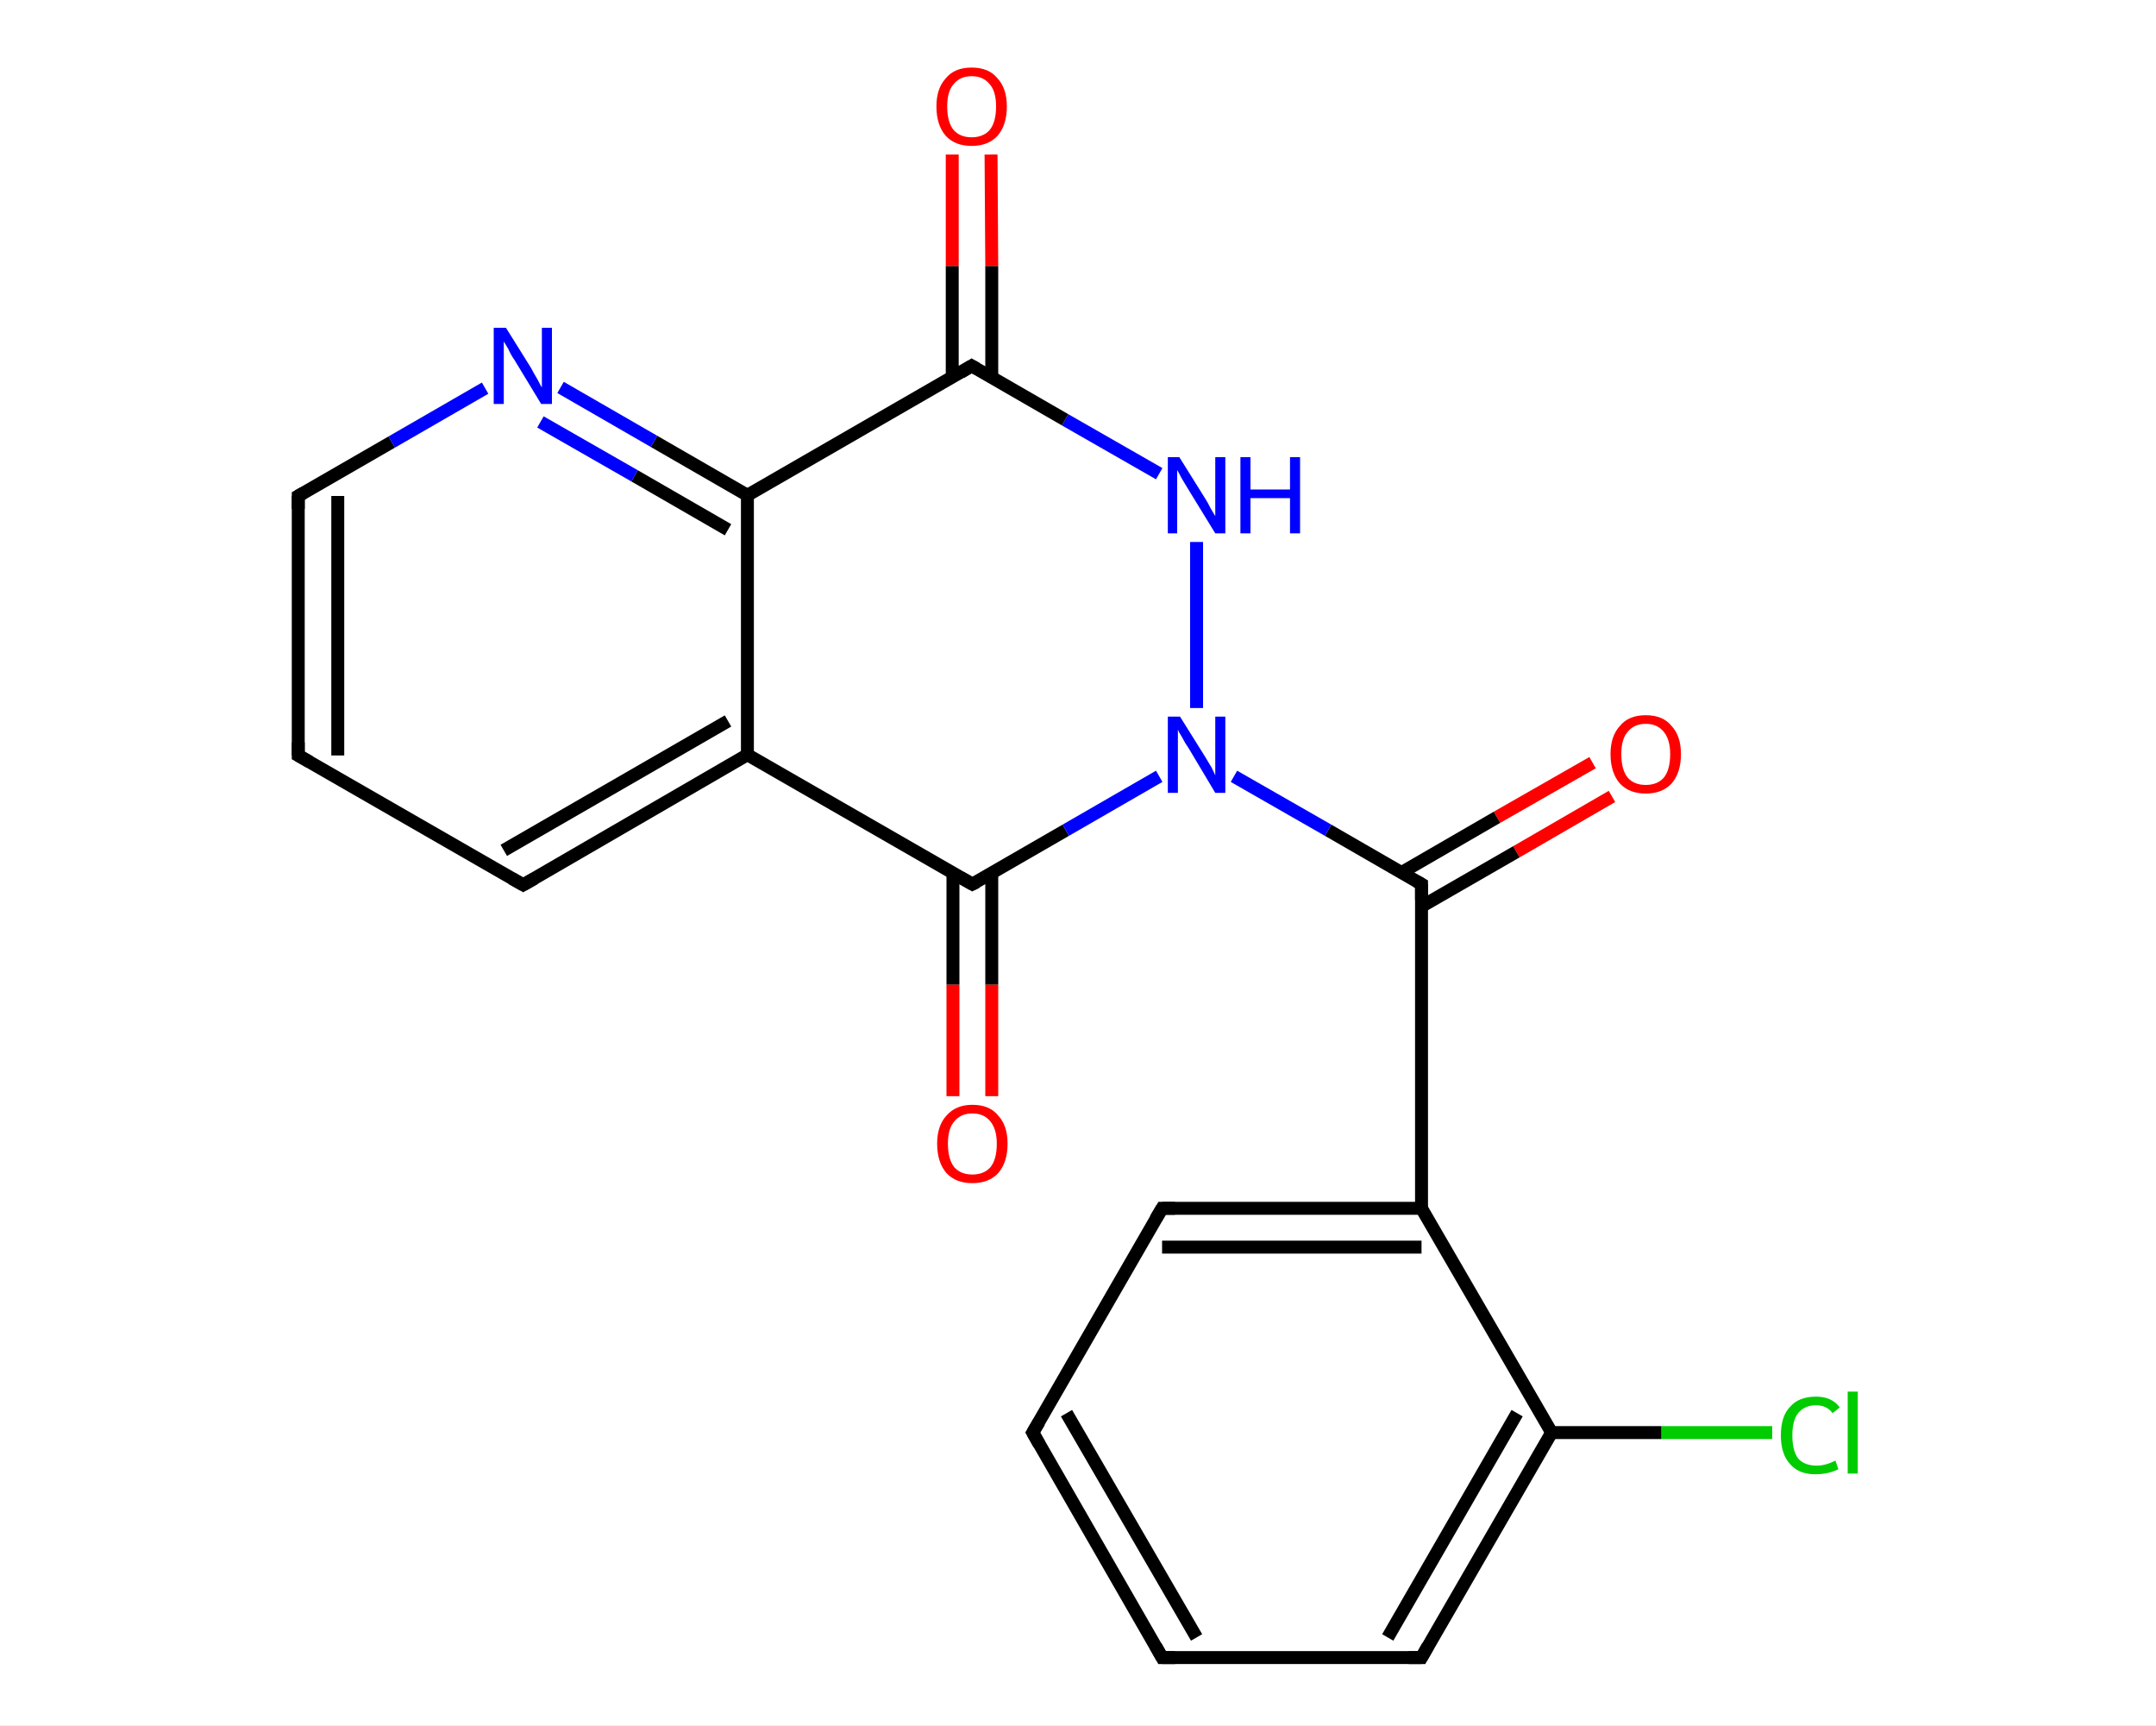
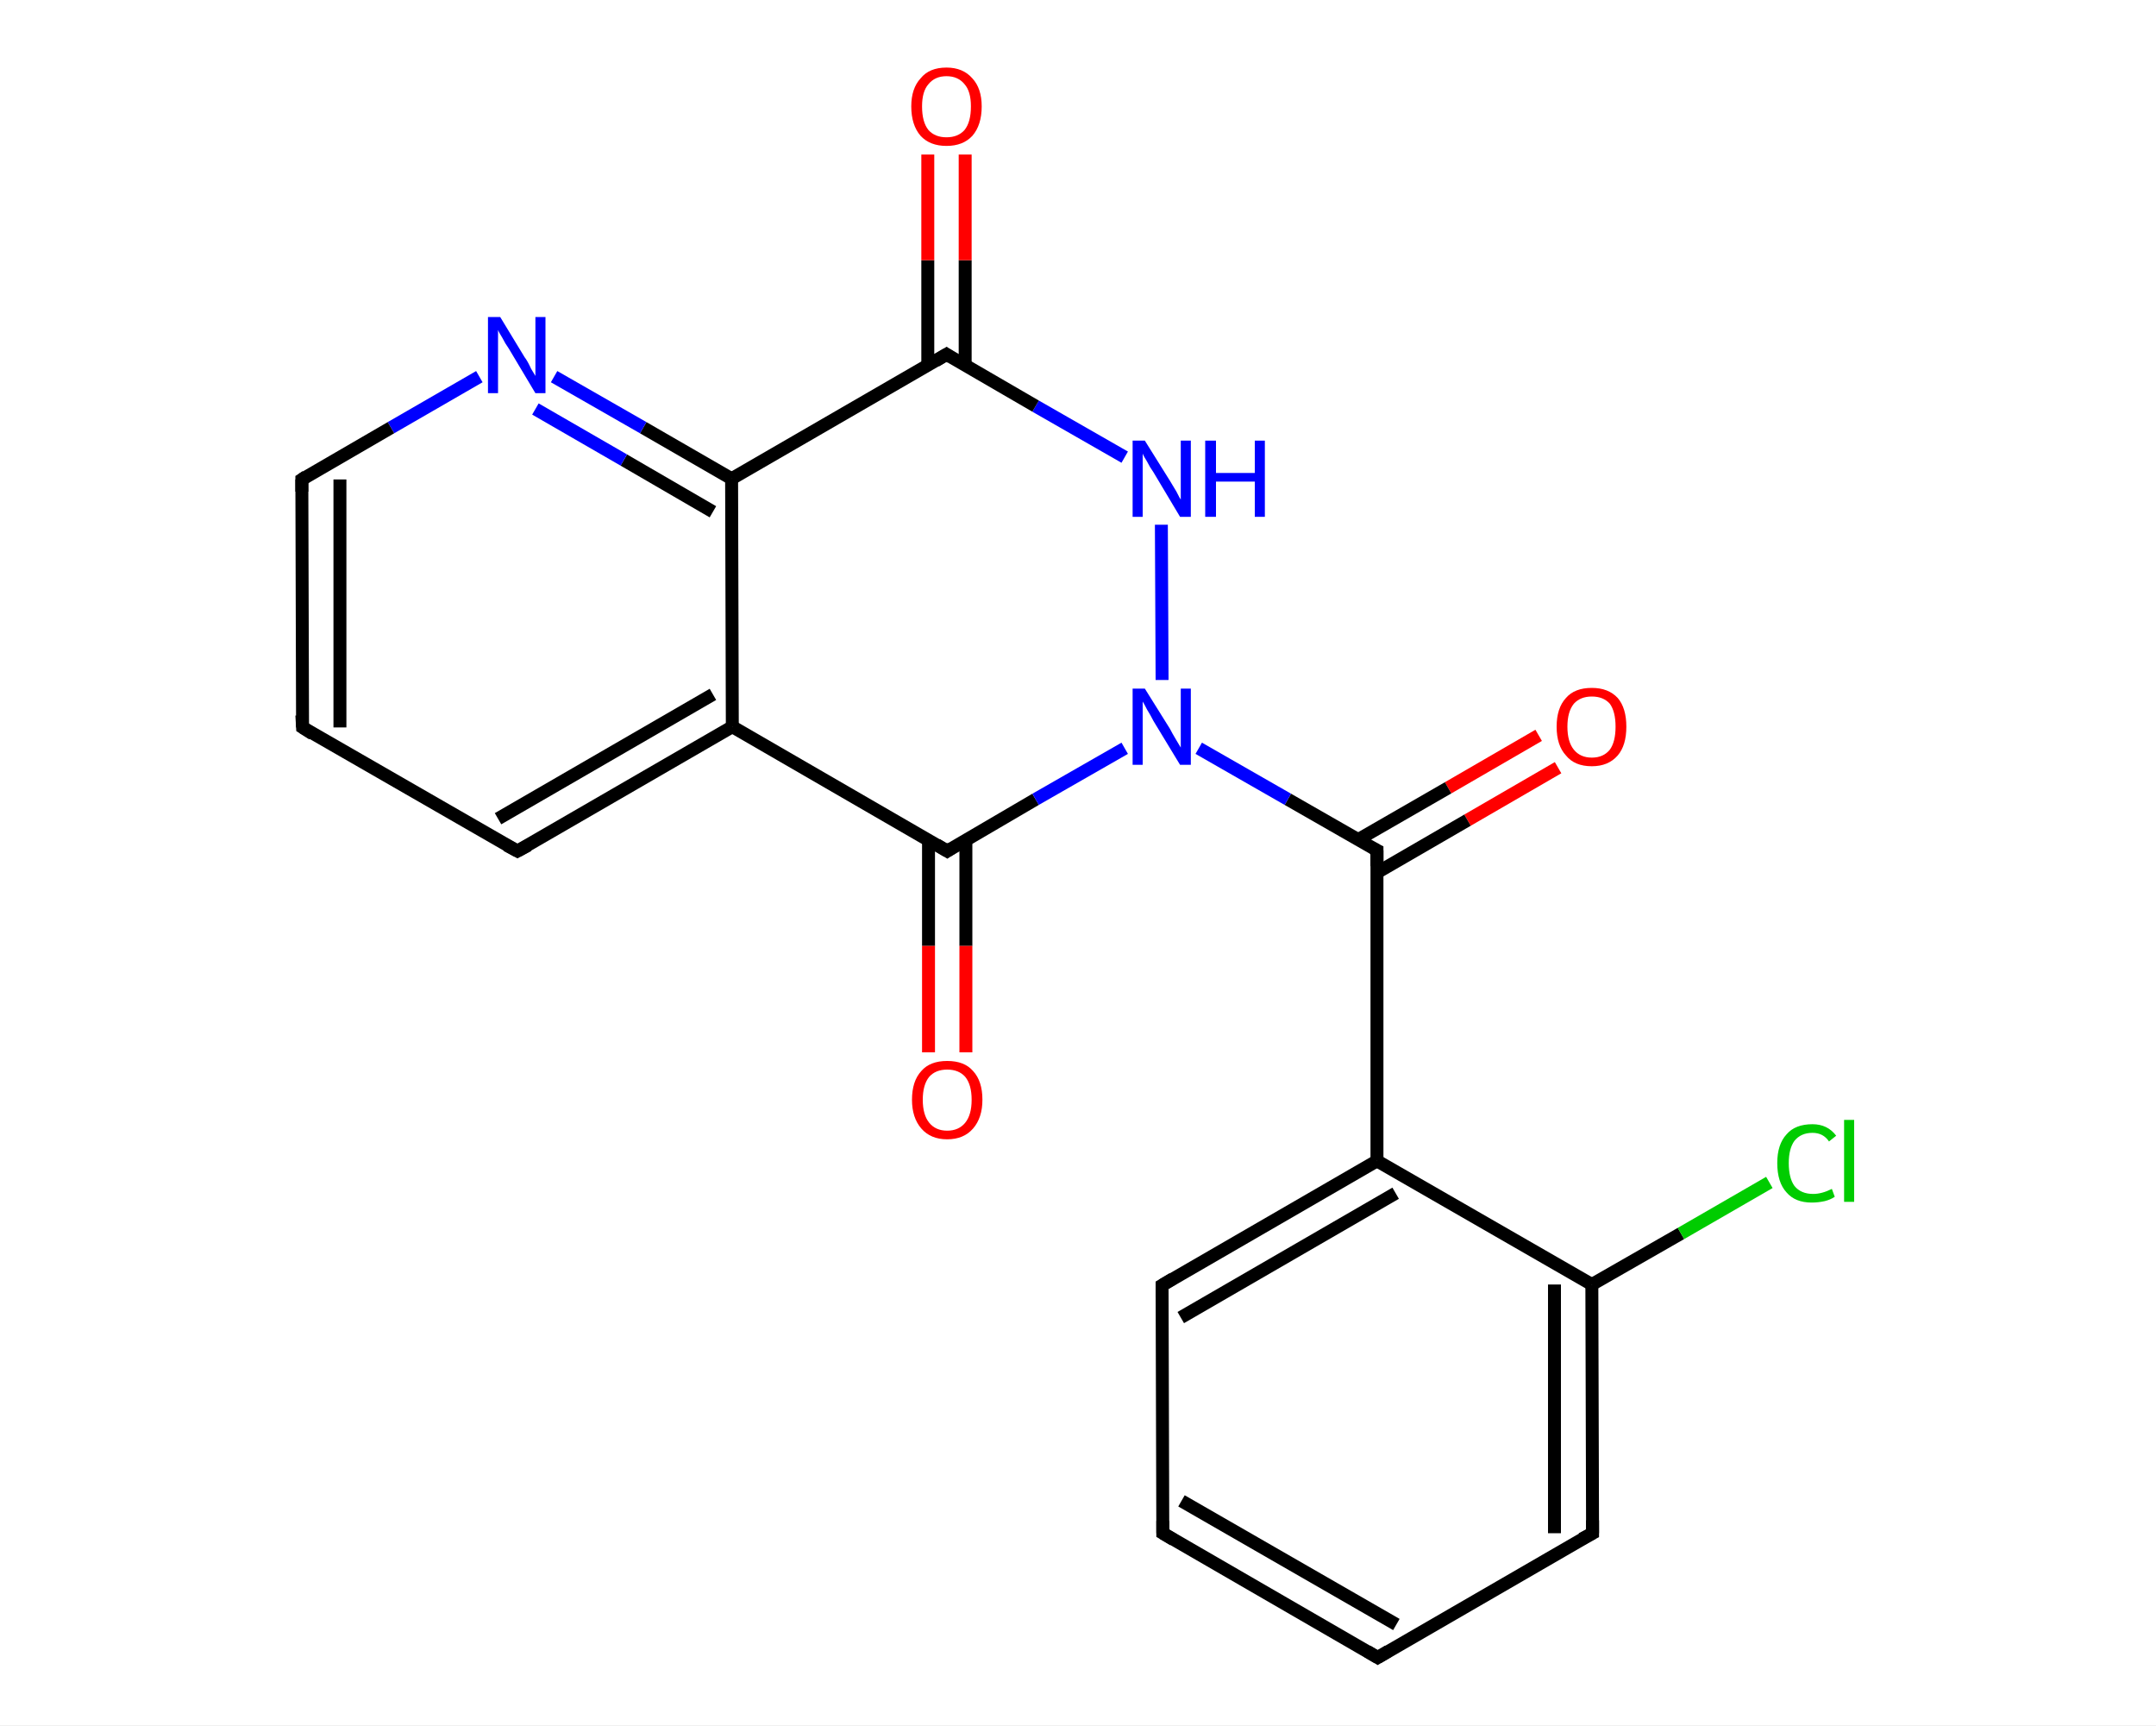
<svg xmlns="http://www.w3.org/2000/svg" version="1.1" baseProfile="full" xml:space="preserve" viewBox="0 0 300 240" width="300" height="240" preserveAspectRatio="xMidYMid meet">
  <rect style="opacity:1.0;fill:#FFFFFF;stroke:none" width="300.0" height="240.0" x="0.0" y="0.0"> </rect>
-   <path class="bond-0 atom-0 atom-1" d="M 224.3,110.8 L 211.0,118.5" style="fill:none;fill-rule:evenodd;stroke:#FF0000;stroke-width:1.8px;stroke-linecap:butt;stroke-linejoin:miter;stroke-opacity:1" />
-   <path class="bond-0 atom-0 atom-1" d="M 211.0,118.5 L 197.8,126.1" style="fill:none;fill-rule:evenodd;stroke:#000000;stroke-width:1.8px;stroke-linecap:butt;stroke-linejoin:miter;stroke-opacity:1" />
-   <path class="bond-0 atom-0 atom-1" d="M 221.6,106.1 L 208.3,113.7" style="fill:none;fill-rule:evenodd;stroke:#FF0000;stroke-width:1.8px;stroke-linecap:butt;stroke-linejoin:miter;stroke-opacity:1" />
-   <path class="bond-0 atom-0 atom-1" d="M 208.3,113.7 L 195.0,121.4" style="fill:none;fill-rule:evenodd;stroke:#000000;stroke-width:1.8px;stroke-linecap:butt;stroke-linejoin:miter;stroke-opacity:1" />
-   <path class="bond-1 atom-1 atom-2" d="M 197.8,123.0 L 197.8,168.1" style="fill:none;fill-rule:evenodd;stroke:#000000;stroke-width:1.8px;stroke-linecap:butt;stroke-linejoin:miter;stroke-opacity:1" />
-   <path class="bond-2 atom-2 atom-3" d="M 197.8,168.1 L 161.7,168.1" style="fill:none;fill-rule:evenodd;stroke:#000000;stroke-width:1.8px;stroke-linecap:butt;stroke-linejoin:miter;stroke-opacity:1" />
-   <path class="bond-2 atom-2 atom-3" d="M 197.8,173.5 L 161.7,173.5" style="fill:none;fill-rule:evenodd;stroke:#000000;stroke-width:1.8px;stroke-linecap:butt;stroke-linejoin:miter;stroke-opacity:1" />
-   <path class="bond-3 atom-3 atom-4" d="M 161.7,168.1 L 143.7,199.3" style="fill:none;fill-rule:evenodd;stroke:#000000;stroke-width:1.8px;stroke-linecap:butt;stroke-linejoin:miter;stroke-opacity:1" />
-   <path class="bond-4 atom-4 atom-5" d="M 143.7,199.3 L 161.7,230.6" style="fill:none;fill-rule:evenodd;stroke:#000000;stroke-width:1.8px;stroke-linecap:butt;stroke-linejoin:miter;stroke-opacity:1" />
-   <path class="bond-4 atom-4 atom-5" d="M 148.4,196.6 L 166.5,227.8" style="fill:none;fill-rule:evenodd;stroke:#000000;stroke-width:1.8px;stroke-linecap:butt;stroke-linejoin:miter;stroke-opacity:1" />
-   <path class="bond-5 atom-5 atom-6" d="M 161.7,230.6 L 197.8,230.6" style="fill:none;fill-rule:evenodd;stroke:#000000;stroke-width:1.8px;stroke-linecap:butt;stroke-linejoin:miter;stroke-opacity:1" />
-   <path class="bond-6 atom-6 atom-7" d="M 197.8,230.6 L 215.9,199.3" style="fill:none;fill-rule:evenodd;stroke:#000000;stroke-width:1.8px;stroke-linecap:butt;stroke-linejoin:miter;stroke-opacity:1" />
-   <path class="bond-6 atom-6 atom-7" d="M 193.1,227.8 L 211.1,196.6" style="fill:none;fill-rule:evenodd;stroke:#000000;stroke-width:1.8px;stroke-linecap:butt;stroke-linejoin:miter;stroke-opacity:1" />
-   <path class="bond-7 atom-7 atom-8" d="M 215.9,199.3 L 231.2,199.3" style="fill:none;fill-rule:evenodd;stroke:#000000;stroke-width:1.8px;stroke-linecap:butt;stroke-linejoin:miter;stroke-opacity:1" />
-   <path class="bond-7 atom-7 atom-8" d="M 231.2,199.3 L 246.6,199.3" style="fill:none;fill-rule:evenodd;stroke:#00CC00;stroke-width:1.8px;stroke-linecap:butt;stroke-linejoin:miter;stroke-opacity:1" />
-   <path class="bond-8 atom-1 atom-9" d="M 197.8,123.0 L 184.8,115.5" style="fill:none;fill-rule:evenodd;stroke:#000000;stroke-width:1.8px;stroke-linecap:butt;stroke-linejoin:miter;stroke-opacity:1" />
-   <path class="bond-8 atom-1 atom-9" d="M 184.8,115.5 L 171.7,108.0" style="fill:none;fill-rule:evenodd;stroke:#0000FF;stroke-width:1.8px;stroke-linecap:butt;stroke-linejoin:miter;stroke-opacity:1" />
-   <path class="bond-9 atom-9 atom-10" d="M 166.5,98.5 L 166.5,75.4" style="fill:none;fill-rule:evenodd;stroke:#0000FF;stroke-width:1.8px;stroke-linecap:butt;stroke-linejoin:miter;stroke-opacity:1" />
-   <path class="bond-10 atom-10 atom-11" d="M 161.3,65.9 L 148.2,58.4" style="fill:none;fill-rule:evenodd;stroke:#0000FF;stroke-width:1.8px;stroke-linecap:butt;stroke-linejoin:miter;stroke-opacity:1" />
-   <path class="bond-10 atom-10 atom-11" d="M 148.2,58.4 L 135.2,50.9" style="fill:none;fill-rule:evenodd;stroke:#000000;stroke-width:1.8px;stroke-linecap:butt;stroke-linejoin:miter;stroke-opacity:1" />
-   <path class="bond-11 atom-11 atom-12" d="M 138.0,52.5 L 138.0,37.0" style="fill:none;fill-rule:evenodd;stroke:#000000;stroke-width:1.8px;stroke-linecap:butt;stroke-linejoin:miter;stroke-opacity:1" />
-   <path class="bond-11 atom-11 atom-12" d="M 138.0,37.0 L 137.9,21.5" style="fill:none;fill-rule:evenodd;stroke:#FF0000;stroke-width:1.8px;stroke-linecap:butt;stroke-linejoin:miter;stroke-opacity:1" />
-   <path class="bond-11 atom-11 atom-12" d="M 132.5,52.5 L 132.5,37.0" style="fill:none;fill-rule:evenodd;stroke:#000000;stroke-width:1.8px;stroke-linecap:butt;stroke-linejoin:miter;stroke-opacity:1" />
-   <path class="bond-11 atom-11 atom-12" d="M 132.5,37.0 L 132.5,21.5" style="fill:none;fill-rule:evenodd;stroke:#FF0000;stroke-width:1.8px;stroke-linecap:butt;stroke-linejoin:miter;stroke-opacity:1" />
-   <path class="bond-12 atom-11 atom-13" d="M 135.2,50.9 L 104.0,68.9" style="fill:none;fill-rule:evenodd;stroke:#000000;stroke-width:1.8px;stroke-linecap:butt;stroke-linejoin:miter;stroke-opacity:1" />
-   <path class="bond-13 atom-13 atom-14" d="M 104.0,68.9 L 91.0,61.4" style="fill:none;fill-rule:evenodd;stroke:#000000;stroke-width:1.8px;stroke-linecap:butt;stroke-linejoin:miter;stroke-opacity:1" />
-   <path class="bond-13 atom-13 atom-14" d="M 91.0,61.4 L 78.0,53.9" style="fill:none;fill-rule:evenodd;stroke:#0000FF;stroke-width:1.8px;stroke-linecap:butt;stroke-linejoin:miter;stroke-opacity:1" />
-   <path class="bond-13 atom-13 atom-14" d="M 101.3,73.7 L 88.3,66.2" style="fill:none;fill-rule:evenodd;stroke:#000000;stroke-width:1.8px;stroke-linecap:butt;stroke-linejoin:miter;stroke-opacity:1" />
-   <path class="bond-13 atom-13 atom-14" d="M 88.3,66.2 L 75.2,58.7" style="fill:none;fill-rule:evenodd;stroke:#0000FF;stroke-width:1.8px;stroke-linecap:butt;stroke-linejoin:miter;stroke-opacity:1" />
-   <path class="bond-14 atom-14 atom-15" d="M 67.5,54.0 L 54.5,61.5" style="fill:none;fill-rule:evenodd;stroke:#0000FF;stroke-width:1.8px;stroke-linecap:butt;stroke-linejoin:miter;stroke-opacity:1" />
-   <path class="bond-14 atom-14 atom-15" d="M 54.5,61.5 L 41.5,69.0" style="fill:none;fill-rule:evenodd;stroke:#000000;stroke-width:1.8px;stroke-linecap:butt;stroke-linejoin:miter;stroke-opacity:1" />
-   <path class="bond-15 atom-15 atom-16" d="M 41.5,69.0 L 41.5,105.1" style="fill:none;fill-rule:evenodd;stroke:#000000;stroke-width:1.8px;stroke-linecap:butt;stroke-linejoin:miter;stroke-opacity:1" />
-   <path class="bond-15 atom-15 atom-16" d="M 47.0,69.0 L 47.0,105.1" style="fill:none;fill-rule:evenodd;stroke:#000000;stroke-width:1.8px;stroke-linecap:butt;stroke-linejoin:miter;stroke-opacity:1" />
-   <path class="bond-16 atom-16 atom-17" d="M 41.5,105.1 L 72.8,123.1" style="fill:none;fill-rule:evenodd;stroke:#000000;stroke-width:1.8px;stroke-linecap:butt;stroke-linejoin:miter;stroke-opacity:1" />
-   <path class="bond-17 atom-17 atom-18" d="M 72.8,123.1 L 104.0,105.0" style="fill:none;fill-rule:evenodd;stroke:#000000;stroke-width:1.8px;stroke-linecap:butt;stroke-linejoin:miter;stroke-opacity:1" />
-   <path class="bond-17 atom-17 atom-18" d="M 70.1,118.3 L 101.3,100.3" style="fill:none;fill-rule:evenodd;stroke:#000000;stroke-width:1.8px;stroke-linecap:butt;stroke-linejoin:miter;stroke-opacity:1" />
-   <path class="bond-18 atom-18 atom-19" d="M 104.0,105.0 L 135.3,123.0" style="fill:none;fill-rule:evenodd;stroke:#000000;stroke-width:1.8px;stroke-linecap:butt;stroke-linejoin:miter;stroke-opacity:1" />
-   <path class="bond-19 atom-19 atom-20" d="M 132.6,121.5 L 132.6,137.0" style="fill:none;fill-rule:evenodd;stroke:#000000;stroke-width:1.8px;stroke-linecap:butt;stroke-linejoin:miter;stroke-opacity:1" />
-   <path class="bond-19 atom-19 atom-20" d="M 132.6,137.0 L 132.6,152.5" style="fill:none;fill-rule:evenodd;stroke:#FF0000;stroke-width:1.8px;stroke-linecap:butt;stroke-linejoin:miter;stroke-opacity:1" />
-   <path class="bond-19 atom-19 atom-20" d="M 138.0,121.5 L 138.0,137.0" style="fill:none;fill-rule:evenodd;stroke:#000000;stroke-width:1.8px;stroke-linecap:butt;stroke-linejoin:miter;stroke-opacity:1" />
-   <path class="bond-19 atom-19 atom-20" d="M 138.0,137.0 L 138.0,152.5" style="fill:none;fill-rule:evenodd;stroke:#FF0000;stroke-width:1.8px;stroke-linecap:butt;stroke-linejoin:miter;stroke-opacity:1" />
-   <path class="bond-20 atom-7 atom-2" d="M 215.9,199.3 L 197.8,168.1" style="fill:none;fill-rule:evenodd;stroke:#000000;stroke-width:1.8px;stroke-linecap:butt;stroke-linejoin:miter;stroke-opacity:1" />
-   <path class="bond-21 atom-19 atom-9" d="M 135.3,123.0 L 148.3,115.5" style="fill:none;fill-rule:evenodd;stroke:#000000;stroke-width:1.8px;stroke-linecap:butt;stroke-linejoin:miter;stroke-opacity:1" />
-   <path class="bond-21 atom-19 atom-9" d="M 148.3,115.5 L 161.3,108.0" style="fill:none;fill-rule:evenodd;stroke:#0000FF;stroke-width:1.8px;stroke-linecap:butt;stroke-linejoin:miter;stroke-opacity:1" />
-   <path class="bond-22 atom-18 atom-13" d="M 104.0,105.0 L 104.0,68.9" style="fill:none;fill-rule:evenodd;stroke:#000000;stroke-width:1.8px;stroke-linecap:butt;stroke-linejoin:miter;stroke-opacity:1" />
-   <path d="M 197.8,125.2 L 197.8,123.0 L 197.1,122.6" style="fill:none;stroke:#000000;stroke-width:1.8px;stroke-linecap:butt;stroke-linejoin:miter;stroke-miterlimit:10;stroke-opacity:1;" />
-   <path d="M 163.5,168.1 L 161.7,168.1 L 160.8,169.6" style="fill:none;stroke:#000000;stroke-width:1.8px;stroke-linecap:butt;stroke-linejoin:miter;stroke-miterlimit:10;stroke-opacity:1;" />
-   <path d="M 144.6,197.8 L 143.7,199.3 L 144.6,200.9" style="fill:none;stroke:#000000;stroke-width:1.8px;stroke-linecap:butt;stroke-linejoin:miter;stroke-miterlimit:10;stroke-opacity:1;" />
-   <path d="M 160.8,229.0 L 161.7,230.6 L 163.5,230.6" style="fill:none;stroke:#000000;stroke-width:1.8px;stroke-linecap:butt;stroke-linejoin:miter;stroke-miterlimit:10;stroke-opacity:1;" />
-   <path d="M 196.0,230.6 L 197.8,230.6 L 198.7,229.0" style="fill:none;stroke:#000000;stroke-width:1.8px;stroke-linecap:butt;stroke-linejoin:miter;stroke-miterlimit:10;stroke-opacity:1;" />
-   <path d="M 135.9,51.3 L 135.2,50.9 L 133.7,51.8" style="fill:none;stroke:#000000;stroke-width:1.8px;stroke-linecap:butt;stroke-linejoin:miter;stroke-miterlimit:10;stroke-opacity:1;" />
-   <path d="M 42.2,68.6 L 41.5,69.0 L 41.5,70.8" style="fill:none;stroke:#000000;stroke-width:1.8px;stroke-linecap:butt;stroke-linejoin:miter;stroke-miterlimit:10;stroke-opacity:1;" />
-   <path d="M 41.5,103.3 L 41.5,105.1 L 43.1,106.0" style="fill:none;stroke:#000000;stroke-width:1.8px;stroke-linecap:butt;stroke-linejoin:miter;stroke-miterlimit:10;stroke-opacity:1;" />
-   <path d="M 71.2,122.2 L 72.8,123.1 L 74.4,122.2" style="fill:none;stroke:#000000;stroke-width:1.8px;stroke-linecap:butt;stroke-linejoin:miter;stroke-miterlimit:10;stroke-opacity:1;" />
-   <path d="M 133.7,122.1 L 135.3,123.0 L 135.9,122.7" style="fill:none;stroke:#000000;stroke-width:1.8px;stroke-linecap:butt;stroke-linejoin:miter;stroke-miterlimit:10;stroke-opacity:1;" />
-   <path class="atom-0" d="M 224.1 104.9 Q 224.1 102.4, 225.4 101.0 Q 226.6 99.5, 229.0 99.5 Q 231.4 99.5, 232.6 101.0 Q 233.9 102.4, 233.9 104.9 Q 233.9 107.5, 232.6 109.0 Q 231.3 110.4, 229.0 110.4 Q 226.7 110.4, 225.4 109.0 Q 224.1 107.5, 224.1 104.9 M 229.0 109.2 Q 230.6 109.2, 231.5 108.2 Q 232.4 107.1, 232.4 104.9 Q 232.4 102.9, 231.5 101.8 Q 230.6 100.7, 229.0 100.7 Q 227.4 100.7, 226.5 101.8 Q 225.6 102.8, 225.6 104.9 Q 225.6 107.1, 226.5 108.2 Q 227.4 109.2, 229.0 109.2 " fill="#FF0000" />
-   <path class="atom-8" d="M 247.8 199.7 Q 247.8 197.0, 249.1 195.7 Q 250.3 194.3, 252.7 194.3 Q 254.9 194.3, 256.0 195.8 L 255.0 196.6 Q 254.2 195.5, 252.7 195.5 Q 251.1 195.5, 250.2 196.6 Q 249.4 197.6, 249.4 199.7 Q 249.4 201.8, 250.2 202.9 Q 251.1 203.9, 252.8 203.9 Q 254.0 203.9, 255.4 203.2 L 255.8 204.4 Q 255.2 204.7, 254.4 204.9 Q 253.5 205.1, 252.6 205.1 Q 250.3 205.1, 249.1 203.7 Q 247.8 202.3, 247.8 199.7 " fill="#00CC00" />
-   <path class="atom-8" d="M 257.1 193.6 L 258.5 193.6 L 258.5 205.0 L 257.1 205.0 L 257.1 193.6 " fill="#00CC00" />
-   <path class="atom-9" d="M 164.2 99.7 L 167.7 105.3 Q 168.0 105.8, 168.6 106.8 Q 169.1 107.8, 169.1 107.9 L 169.1 99.7 L 170.5 99.7 L 170.5 110.3 L 169.1 110.3 L 165.4 104.1 Q 164.9 103.4, 164.5 102.6 Q 164.0 101.8, 163.9 101.5 L 163.9 110.3 L 162.5 110.3 L 162.5 99.7 L 164.2 99.7 " fill="#0000FF" />
-   <path class="atom-10" d="M 164.1 63.6 L 167.6 69.2 Q 168.0 69.8, 168.5 70.8 Q 169.1 71.8, 169.1 71.8 L 169.1 63.6 L 170.5 63.6 L 170.5 74.2 L 169.1 74.2 L 165.3 68.0 Q 164.9 67.3, 164.4 66.5 Q 164.0 65.7, 163.8 65.4 L 163.8 74.2 L 162.5 74.2 L 162.5 63.6 L 164.1 63.6 " fill="#0000FF" />
-   <path class="atom-10" d="M 172.6 63.6 L 174.0 63.6 L 174.0 68.1 L 179.5 68.1 L 179.5 63.6 L 180.9 63.6 L 180.9 74.2 L 179.5 74.2 L 179.5 69.3 L 174.0 69.3 L 174.0 74.2 L 172.6 74.2 L 172.6 63.6 " fill="#0000FF" />
-   <path class="atom-12" d="M 130.3 14.8 Q 130.3 12.3, 131.6 10.9 Q 132.8 9.4, 135.2 9.4 Q 137.6 9.4, 138.8 10.9 Q 140.1 12.3, 140.1 14.8 Q 140.1 17.4, 138.8 18.9 Q 137.5 20.3, 135.2 20.3 Q 132.9 20.3, 131.6 18.9 Q 130.3 17.4, 130.3 14.8 M 135.2 19.1 Q 136.8 19.1, 137.7 18.1 Q 138.6 17.0, 138.6 14.8 Q 138.6 12.7, 137.7 11.7 Q 136.8 10.6, 135.2 10.6 Q 133.6 10.6, 132.7 11.7 Q 131.8 12.7, 131.8 14.8 Q 131.8 17.0, 132.7 18.1 Q 133.6 19.1, 135.2 19.1 " fill="#FF0000" />
-   <path class="atom-14" d="M 70.4 45.6 L 73.9 51.2 Q 74.2 51.8, 74.8 52.8 Q 75.3 53.8, 75.4 53.9 L 75.4 45.6 L 76.8 45.6 L 76.8 56.2 L 75.3 56.2 L 71.6 50.1 Q 71.1 49.4, 70.7 48.5 Q 70.2 47.7, 70.1 47.5 L 70.1 56.2 L 68.7 56.2 L 68.7 45.6 L 70.4 45.6 " fill="#0000FF" />
-   <path class="atom-20" d="M 130.4 159.1 Q 130.4 156.6, 131.7 155.2 Q 133.0 153.7, 135.3 153.7 Q 137.7 153.7, 138.9 155.2 Q 140.2 156.6, 140.2 159.1 Q 140.2 161.7, 138.9 163.2 Q 137.6 164.6, 135.3 164.6 Q 133.0 164.6, 131.7 163.2 Q 130.4 161.7, 130.4 159.1 M 135.3 163.4 Q 136.9 163.4, 137.8 162.4 Q 138.7 161.3, 138.7 159.1 Q 138.7 157.1, 137.8 156.0 Q 136.9 154.9, 135.3 154.9 Q 133.7 154.9, 132.8 156.0 Q 131.9 157.0, 131.9 159.1 Q 131.9 161.3, 132.8 162.4 Q 133.7 163.4, 135.3 163.4 " fill="#FF0000" />
+   <path class="bond-0 atom-0 atom-1" d="M 216.8,106.8 L 204.2,114.1" style="fill:none;fill-rule:evenodd;stroke:#FF0000;stroke-width:1.8px;stroke-linecap:butt;stroke-linejoin:miter;stroke-opacity:1" />
+   <path class="bond-0 atom-0 atom-1" d="M 204.2,114.1 L 191.6,121.4" style="fill:none;fill-rule:evenodd;stroke:#000000;stroke-width:1.8px;stroke-linecap:butt;stroke-linejoin:miter;stroke-opacity:1" />
+   <path class="bond-0 atom-0 atom-1" d="M 214.1,102.3 L 201.5,109.6" style="fill:none;fill-rule:evenodd;stroke:#FF0000;stroke-width:1.8px;stroke-linecap:butt;stroke-linejoin:miter;stroke-opacity:1" />
+   <path class="bond-0 atom-0 atom-1" d="M 201.5,109.6 L 189.0,116.8" style="fill:none;fill-rule:evenodd;stroke:#000000;stroke-width:1.8px;stroke-linecap:butt;stroke-linejoin:miter;stroke-opacity:1" />
+   <path class="bond-1 atom-1 atom-2" d="M 191.6,118.3 L 191.6,161.5" style="fill:none;fill-rule:evenodd;stroke:#000000;stroke-width:1.8px;stroke-linecap:butt;stroke-linejoin:miter;stroke-opacity:1" />
+   <path class="bond-2 atom-2 atom-3" d="M 191.6,161.5 L 161.7,178.8" style="fill:none;fill-rule:evenodd;stroke:#000000;stroke-width:1.8px;stroke-linecap:butt;stroke-linejoin:miter;stroke-opacity:1" />
+   <path class="bond-2 atom-2 atom-3" d="M 194.2,166.0 L 164.3,183.3" style="fill:none;fill-rule:evenodd;stroke:#000000;stroke-width:1.8px;stroke-linecap:butt;stroke-linejoin:miter;stroke-opacity:1" />
+   <path class="bond-3 atom-3 atom-4" d="M 161.7,178.8 L 161.8,213.3" style="fill:none;fill-rule:evenodd;stroke:#000000;stroke-width:1.8px;stroke-linecap:butt;stroke-linejoin:miter;stroke-opacity:1" />
+   <path class="bond-4 atom-4 atom-5" d="M 161.8,213.3 L 191.7,230.6" style="fill:none;fill-rule:evenodd;stroke:#000000;stroke-width:1.8px;stroke-linecap:butt;stroke-linejoin:miter;stroke-opacity:1" />
+   <path class="bond-4 atom-4 atom-5" d="M 164.4,208.8 L 194.3,226.0" style="fill:none;fill-rule:evenodd;stroke:#000000;stroke-width:1.8px;stroke-linecap:butt;stroke-linejoin:miter;stroke-opacity:1" />
+   <path class="bond-5 atom-5 atom-6" d="M 191.7,230.6 L 221.6,213.3" style="fill:none;fill-rule:evenodd;stroke:#000000;stroke-width:1.8px;stroke-linecap:butt;stroke-linejoin:miter;stroke-opacity:1" />
+   <path class="bond-6 atom-6 atom-7" d="M 221.6,213.3 L 221.5,178.7" style="fill:none;fill-rule:evenodd;stroke:#000000;stroke-width:1.8px;stroke-linecap:butt;stroke-linejoin:miter;stroke-opacity:1" />
+   <path class="bond-6 atom-6 atom-7" d="M 216.3,213.3 L 216.3,178.7" style="fill:none;fill-rule:evenodd;stroke:#000000;stroke-width:1.8px;stroke-linecap:butt;stroke-linejoin:miter;stroke-opacity:1" />
+   <path class="bond-7 atom-7 atom-8" d="M 221.5,178.7 L 233.9,171.6" style="fill:none;fill-rule:evenodd;stroke:#000000;stroke-width:1.8px;stroke-linecap:butt;stroke-linejoin:miter;stroke-opacity:1" />
+   <path class="bond-7 atom-7 atom-8" d="M 233.9,171.6 L 246.2,164.5" style="fill:none;fill-rule:evenodd;stroke:#00CC00;stroke-width:1.8px;stroke-linecap:butt;stroke-linejoin:miter;stroke-opacity:1" />
+   <path class="bond-8 atom-1 atom-9" d="M 191.6,118.3 L 179.2,111.2" style="fill:none;fill-rule:evenodd;stroke:#000000;stroke-width:1.8px;stroke-linecap:butt;stroke-linejoin:miter;stroke-opacity:1" />
+   <path class="bond-8 atom-1 atom-9" d="M 179.2,111.2 L 166.8,104.1" style="fill:none;fill-rule:evenodd;stroke:#0000FF;stroke-width:1.8px;stroke-linecap:butt;stroke-linejoin:miter;stroke-opacity:1" />
+   <path class="bond-9 atom-9 atom-10" d="M 161.7,94.6 L 161.6,73.0" style="fill:none;fill-rule:evenodd;stroke:#0000FF;stroke-width:1.8px;stroke-linecap:butt;stroke-linejoin:miter;stroke-opacity:1" />
+   <path class="bond-10 atom-10 atom-11" d="M 156.5,63.6 L 144.1,56.5" style="fill:none;fill-rule:evenodd;stroke:#0000FF;stroke-width:1.8px;stroke-linecap:butt;stroke-linejoin:miter;stroke-opacity:1" />
+   <path class="bond-10 atom-10 atom-11" d="M 144.1,56.5 L 131.7,49.3" style="fill:none;fill-rule:evenodd;stroke:#000000;stroke-width:1.8px;stroke-linecap:butt;stroke-linejoin:miter;stroke-opacity:1" />
+   <path class="bond-11 atom-11 atom-12" d="M 134.3,50.8 L 134.3,36.2" style="fill:none;fill-rule:evenodd;stroke:#000000;stroke-width:1.8px;stroke-linecap:butt;stroke-linejoin:miter;stroke-opacity:1" />
+   <path class="bond-11 atom-11 atom-12" d="M 134.3,36.2 L 134.3,21.5" style="fill:none;fill-rule:evenodd;stroke:#FF0000;stroke-width:1.8px;stroke-linecap:butt;stroke-linejoin:miter;stroke-opacity:1" />
+   <path class="bond-11 atom-11 atom-12" d="M 129.1,50.8 L 129.1,36.2" style="fill:none;fill-rule:evenodd;stroke:#000000;stroke-width:1.8px;stroke-linecap:butt;stroke-linejoin:miter;stroke-opacity:1" />
+   <path class="bond-11 atom-11 atom-12" d="M 129.1,36.2 L 129.1,21.5" style="fill:none;fill-rule:evenodd;stroke:#FF0000;stroke-width:1.8px;stroke-linecap:butt;stroke-linejoin:miter;stroke-opacity:1" />
+   <path class="bond-12 atom-11 atom-13" d="M 131.7,49.3 L 101.8,66.6" style="fill:none;fill-rule:evenodd;stroke:#000000;stroke-width:1.8px;stroke-linecap:butt;stroke-linejoin:miter;stroke-opacity:1" />
+   <path class="bond-13 atom-13 atom-14" d="M 101.8,66.6 L 89.5,59.5" style="fill:none;fill-rule:evenodd;stroke:#000000;stroke-width:1.8px;stroke-linecap:butt;stroke-linejoin:miter;stroke-opacity:1" />
+   <path class="bond-13 atom-13 atom-14" d="M 89.5,59.5 L 77.1,52.4" style="fill:none;fill-rule:evenodd;stroke:#0000FF;stroke-width:1.8px;stroke-linecap:butt;stroke-linejoin:miter;stroke-opacity:1" />
+   <path class="bond-13 atom-13 atom-14" d="M 99.2,71.2 L 86.8,64.0" style="fill:none;fill-rule:evenodd;stroke:#000000;stroke-width:1.8px;stroke-linecap:butt;stroke-linejoin:miter;stroke-opacity:1" />
+   <path class="bond-13 atom-13 atom-14" d="M 86.8,64.0 L 74.5,56.9" style="fill:none;fill-rule:evenodd;stroke:#0000FF;stroke-width:1.8px;stroke-linecap:butt;stroke-linejoin:miter;stroke-opacity:1" />
+   <path class="bond-14 atom-14 atom-15" d="M 66.7,52.4 L 54.4,59.5" style="fill:none;fill-rule:evenodd;stroke:#0000FF;stroke-width:1.8px;stroke-linecap:butt;stroke-linejoin:miter;stroke-opacity:1" />
+   <path class="bond-14 atom-14 atom-15" d="M 54.4,59.5 L 42.0,66.7" style="fill:none;fill-rule:evenodd;stroke:#000000;stroke-width:1.8px;stroke-linecap:butt;stroke-linejoin:miter;stroke-opacity:1" />
+   <path class="bond-15 atom-15 atom-16" d="M 42.0,66.7 L 42.1,101.2" style="fill:none;fill-rule:evenodd;stroke:#000000;stroke-width:1.8px;stroke-linecap:butt;stroke-linejoin:miter;stroke-opacity:1" />
+   <path class="bond-15 atom-15 atom-16" d="M 47.3,66.7 L 47.3,101.2" style="fill:none;fill-rule:evenodd;stroke:#000000;stroke-width:1.8px;stroke-linecap:butt;stroke-linejoin:miter;stroke-opacity:1" />
+   <path class="bond-16 atom-16 atom-17" d="M 42.1,101.2 L 72.0,118.4" style="fill:none;fill-rule:evenodd;stroke:#000000;stroke-width:1.8px;stroke-linecap:butt;stroke-linejoin:miter;stroke-opacity:1" />
+   <path class="bond-17 atom-17 atom-18" d="M 72.0,118.4 L 101.9,101.1" style="fill:none;fill-rule:evenodd;stroke:#000000;stroke-width:1.8px;stroke-linecap:butt;stroke-linejoin:miter;stroke-opacity:1" />
+   <path class="bond-17 atom-17 atom-18" d="M 69.3,113.9 L 99.2,96.6" style="fill:none;fill-rule:evenodd;stroke:#000000;stroke-width:1.8px;stroke-linecap:butt;stroke-linejoin:miter;stroke-opacity:1" />
+   <path class="bond-18 atom-18 atom-19" d="M 101.9,101.1 L 131.8,118.4" style="fill:none;fill-rule:evenodd;stroke:#000000;stroke-width:1.8px;stroke-linecap:butt;stroke-linejoin:miter;stroke-opacity:1" />
+   <path class="bond-19 atom-19 atom-20" d="M 129.2,116.9 L 129.2,131.6" style="fill:none;fill-rule:evenodd;stroke:#000000;stroke-width:1.8px;stroke-linecap:butt;stroke-linejoin:miter;stroke-opacity:1" />
+   <path class="bond-19 atom-19 atom-20" d="M 129.2,131.6 L 129.2,146.4" style="fill:none;fill-rule:evenodd;stroke:#FF0000;stroke-width:1.8px;stroke-linecap:butt;stroke-linejoin:miter;stroke-opacity:1" />
+   <path class="bond-19 atom-19 atom-20" d="M 134.4,116.9 L 134.4,131.6" style="fill:none;fill-rule:evenodd;stroke:#000000;stroke-width:1.8px;stroke-linecap:butt;stroke-linejoin:miter;stroke-opacity:1" />
+   <path class="bond-19 atom-19 atom-20" d="M 134.4,131.6 L 134.4,146.4" style="fill:none;fill-rule:evenodd;stroke:#FF0000;stroke-width:1.8px;stroke-linecap:butt;stroke-linejoin:miter;stroke-opacity:1" />
+   <path class="bond-20 atom-7 atom-2" d="M 221.5,178.7 L 191.6,161.5" style="fill:none;fill-rule:evenodd;stroke:#000000;stroke-width:1.8px;stroke-linecap:butt;stroke-linejoin:miter;stroke-opacity:1" />
+   <path class="bond-21 atom-19 atom-9" d="M 131.8,118.4 L 144.1,111.2" style="fill:none;fill-rule:evenodd;stroke:#000000;stroke-width:1.8px;stroke-linecap:butt;stroke-linejoin:miter;stroke-opacity:1" />
+   <path class="bond-21 atom-19 atom-9" d="M 144.1,111.2 L 156.5,104.1" style="fill:none;fill-rule:evenodd;stroke:#0000FF;stroke-width:1.8px;stroke-linecap:butt;stroke-linejoin:miter;stroke-opacity:1" />
+   <path class="bond-22 atom-18 atom-13" d="M 101.9,101.1 L 101.8,66.6" style="fill:none;fill-rule:evenodd;stroke:#000000;stroke-width:1.8px;stroke-linecap:butt;stroke-linejoin:miter;stroke-opacity:1" />
+   <path d="M 191.6,120.5 L 191.6,118.3 L 191.0,118.0" style="fill:none;stroke:#000000;stroke-width:1.8px;stroke-linecap:butt;stroke-linejoin:miter;stroke-miterlimit:10;stroke-opacity:1;" />
+   <path d="M 163.2,177.9 L 161.7,178.8 L 161.7,180.5" style="fill:none;stroke:#000000;stroke-width:1.8px;stroke-linecap:butt;stroke-linejoin:miter;stroke-miterlimit:10;stroke-opacity:1;" />
+   <path d="M 161.8,211.6 L 161.8,213.3 L 163.3,214.2" style="fill:none;stroke:#000000;stroke-width:1.8px;stroke-linecap:butt;stroke-linejoin:miter;stroke-miterlimit:10;stroke-opacity:1;" />
+   <path d="M 190.2,229.7 L 191.7,230.6 L 193.2,229.7" style="fill:none;stroke:#000000;stroke-width:1.8px;stroke-linecap:butt;stroke-linejoin:miter;stroke-miterlimit:10;stroke-opacity:1;" />
+   <path d="M 220.1,214.1 L 221.6,213.3 L 221.6,211.5" style="fill:none;stroke:#000000;stroke-width:1.8px;stroke-linecap:butt;stroke-linejoin:miter;stroke-miterlimit:10;stroke-opacity:1;" />
+   <path d="M 132.3,49.7 L 131.7,49.3 L 130.2,50.2" style="fill:none;stroke:#000000;stroke-width:1.8px;stroke-linecap:butt;stroke-linejoin:miter;stroke-miterlimit:10;stroke-opacity:1;" />
+   <path d="M 42.6,66.3 L 42.0,66.7 L 42.0,68.4" style="fill:none;stroke:#000000;stroke-width:1.8px;stroke-linecap:butt;stroke-linejoin:miter;stroke-miterlimit:10;stroke-opacity:1;" />
+   <path d="M 42.0,99.5 L 42.1,101.2 L 43.5,102.1" style="fill:none;stroke:#000000;stroke-width:1.8px;stroke-linecap:butt;stroke-linejoin:miter;stroke-miterlimit:10;stroke-opacity:1;" />
+   <path d="M 70.5,117.6 L 72.0,118.4 L 73.5,117.6" style="fill:none;stroke:#000000;stroke-width:1.8px;stroke-linecap:butt;stroke-linejoin:miter;stroke-miterlimit:10;stroke-opacity:1;" />
+   <path d="M 130.3,117.5 L 131.8,118.4 L 132.4,118.0" style="fill:none;stroke:#000000;stroke-width:1.8px;stroke-linecap:butt;stroke-linejoin:miter;stroke-miterlimit:10;stroke-opacity:1;" />
+   <path class="atom-0" d="M 216.6 101.1 Q 216.6 98.5, 217.9 97.1 Q 219.1 95.7, 221.5 95.7 Q 223.8 95.7, 225.1 97.1 Q 226.3 98.5, 226.3 101.1 Q 226.3 103.7, 225.1 105.1 Q 223.8 106.6, 221.5 106.6 Q 219.1 106.6, 217.9 105.1 Q 216.6 103.7, 216.6 101.1 M 221.5 105.4 Q 223.1 105.4, 224.0 104.3 Q 224.8 103.2, 224.8 101.1 Q 224.8 99.0, 224.0 97.9 Q 223.1 96.9, 221.5 96.9 Q 219.9 96.9, 219.0 97.9 Q 218.1 99.0, 218.1 101.1 Q 218.1 103.2, 219.0 104.3 Q 219.9 105.4, 221.5 105.4 " fill="#FF0000" />
+   <path class="atom-8" d="M 247.3 161.8 Q 247.3 159.2, 248.6 157.8 Q 249.8 156.4, 252.2 156.4 Q 254.3 156.4, 255.5 158.0 L 254.5 158.8 Q 253.7 157.6, 252.2 157.6 Q 250.6 157.6, 249.7 158.7 Q 248.9 159.8, 248.9 161.8 Q 248.9 163.9, 249.7 165.0 Q 250.6 166.1, 252.3 166.1 Q 253.5 166.1, 254.9 165.4 L 255.3 166.5 Q 254.7 166.9, 253.9 167.1 Q 253.0 167.3, 252.1 167.3 Q 249.8 167.3, 248.6 165.9 Q 247.3 164.5, 247.3 161.8 " fill="#00CC00" />
+   <path class="atom-8" d="M 256.6 155.8 L 258.0 155.8 L 258.0 167.2 L 256.6 167.2 L 256.6 155.8 " fill="#00CC00" />
+   <path class="atom-9" d="M 159.3 95.8 L 162.8 101.4 Q 163.1 102.0, 163.7 103.0 Q 164.3 104.0, 164.3 104.0 L 164.3 95.8 L 165.7 95.8 L 165.7 106.4 L 164.2 106.4 L 160.5 100.3 Q 160.1 99.5, 159.6 98.7 Q 159.2 97.9, 159.0 97.6 L 159.0 106.4 L 157.6 106.4 L 157.6 95.8 L 159.3 95.8 " fill="#0000FF" />
+   <path class="atom-10" d="M 159.3 61.3 L 162.8 66.9 Q 163.1 67.4, 163.7 68.4 Q 164.2 69.4, 164.3 69.5 L 164.3 61.3 L 165.7 61.3 L 165.7 71.9 L 164.2 71.9 L 160.5 65.7 Q 160.0 65.0, 159.6 64.2 Q 159.1 63.4, 159.0 63.1 L 159.0 71.9 L 157.6 71.9 L 157.6 61.3 L 159.3 61.3 " fill="#0000FF" />
+   <path class="atom-10" d="M 167.7 61.3 L 169.2 61.3 L 169.2 65.8 L 174.6 65.8 L 174.6 61.3 L 176.0 61.3 L 176.0 71.9 L 174.6 71.9 L 174.6 67.0 L 169.2 67.0 L 169.2 71.9 L 167.7 71.9 L 167.7 61.3 " fill="#0000FF" />
+   <path class="atom-12" d="M 126.8 14.8 Q 126.8 12.3, 128.1 10.9 Q 129.3 9.4, 131.7 9.4 Q 134.0 9.4, 135.3 10.9 Q 136.6 12.3, 136.6 14.8 Q 136.6 17.4, 135.3 18.9 Q 134.0 20.3, 131.7 20.3 Q 129.4 20.3, 128.1 18.9 Q 126.8 17.4, 126.8 14.8 M 131.7 19.1 Q 133.3 19.1, 134.2 18.1 Q 135.1 17.0, 135.1 14.8 Q 135.1 12.7, 134.2 11.7 Q 133.3 10.6, 131.7 10.6 Q 130.1 10.6, 129.2 11.7 Q 128.3 12.7, 128.3 14.8 Q 128.3 17.0, 129.2 18.1 Q 130.1 19.1, 131.7 19.1 " fill="#FF0000" />
+   <path class="atom-14" d="M 69.6 44.1 L 73.0 49.7 Q 73.4 50.2, 73.9 51.3 Q 74.5 52.3, 74.5 52.3 L 74.5 44.1 L 75.9 44.1 L 75.9 54.7 L 74.5 54.7 L 70.8 48.5 Q 70.3 47.8, 69.9 47.0 Q 69.4 46.2, 69.3 45.9 L 69.3 54.7 L 67.9 54.7 L 67.9 44.1 L 69.6 44.1 " fill="#0000FF" />
+   <path class="atom-20" d="M 126.9 153.0 Q 126.9 150.4, 128.2 149.0 Q 129.4 147.6, 131.8 147.6 Q 134.2 147.6, 135.4 149.0 Q 136.7 150.4, 136.7 153.0 Q 136.7 155.5, 135.4 157.0 Q 134.1 158.5, 131.8 158.5 Q 129.5 158.5, 128.2 157.0 Q 126.9 155.5, 126.9 153.0 M 131.8 157.3 Q 133.4 157.3, 134.3 156.2 Q 135.2 155.1, 135.2 153.0 Q 135.2 150.9, 134.3 149.8 Q 133.4 148.8, 131.8 148.8 Q 130.2 148.8, 129.3 149.8 Q 128.4 150.9, 128.4 153.0 Q 128.4 155.1, 129.3 156.2 Q 130.2 157.3, 131.8 157.3 " fill="#FF0000" />
</svg>
